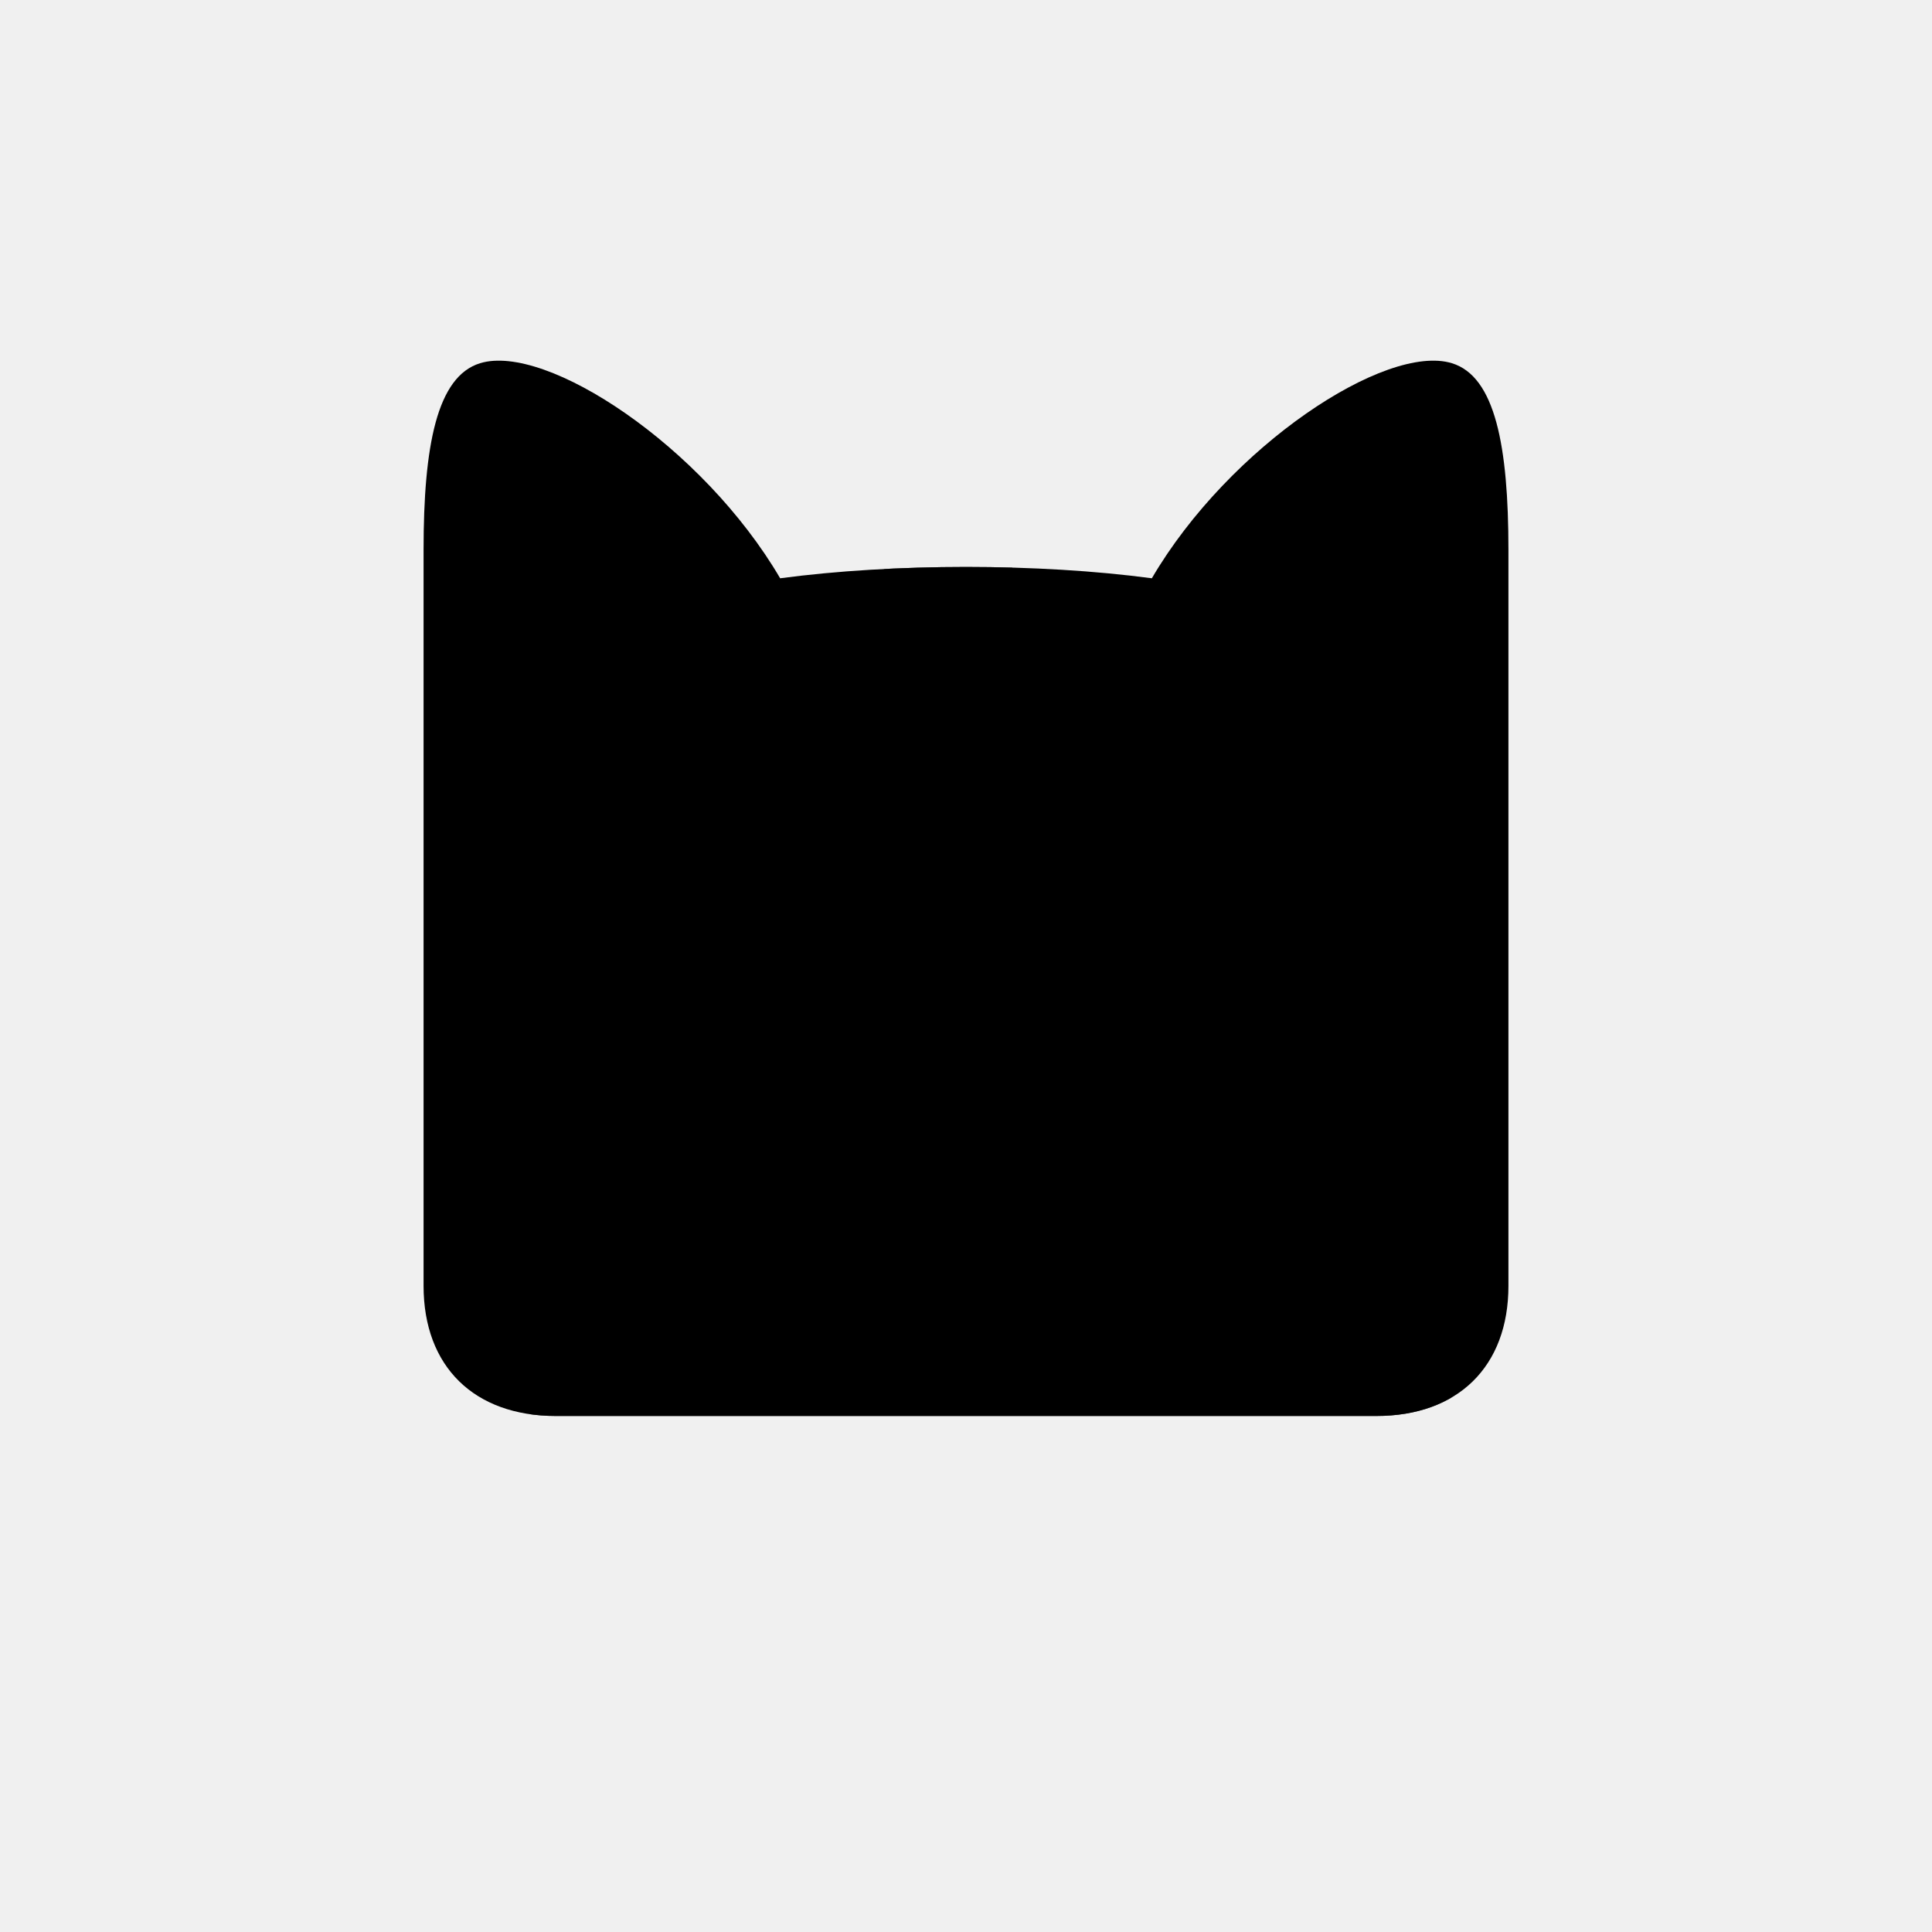
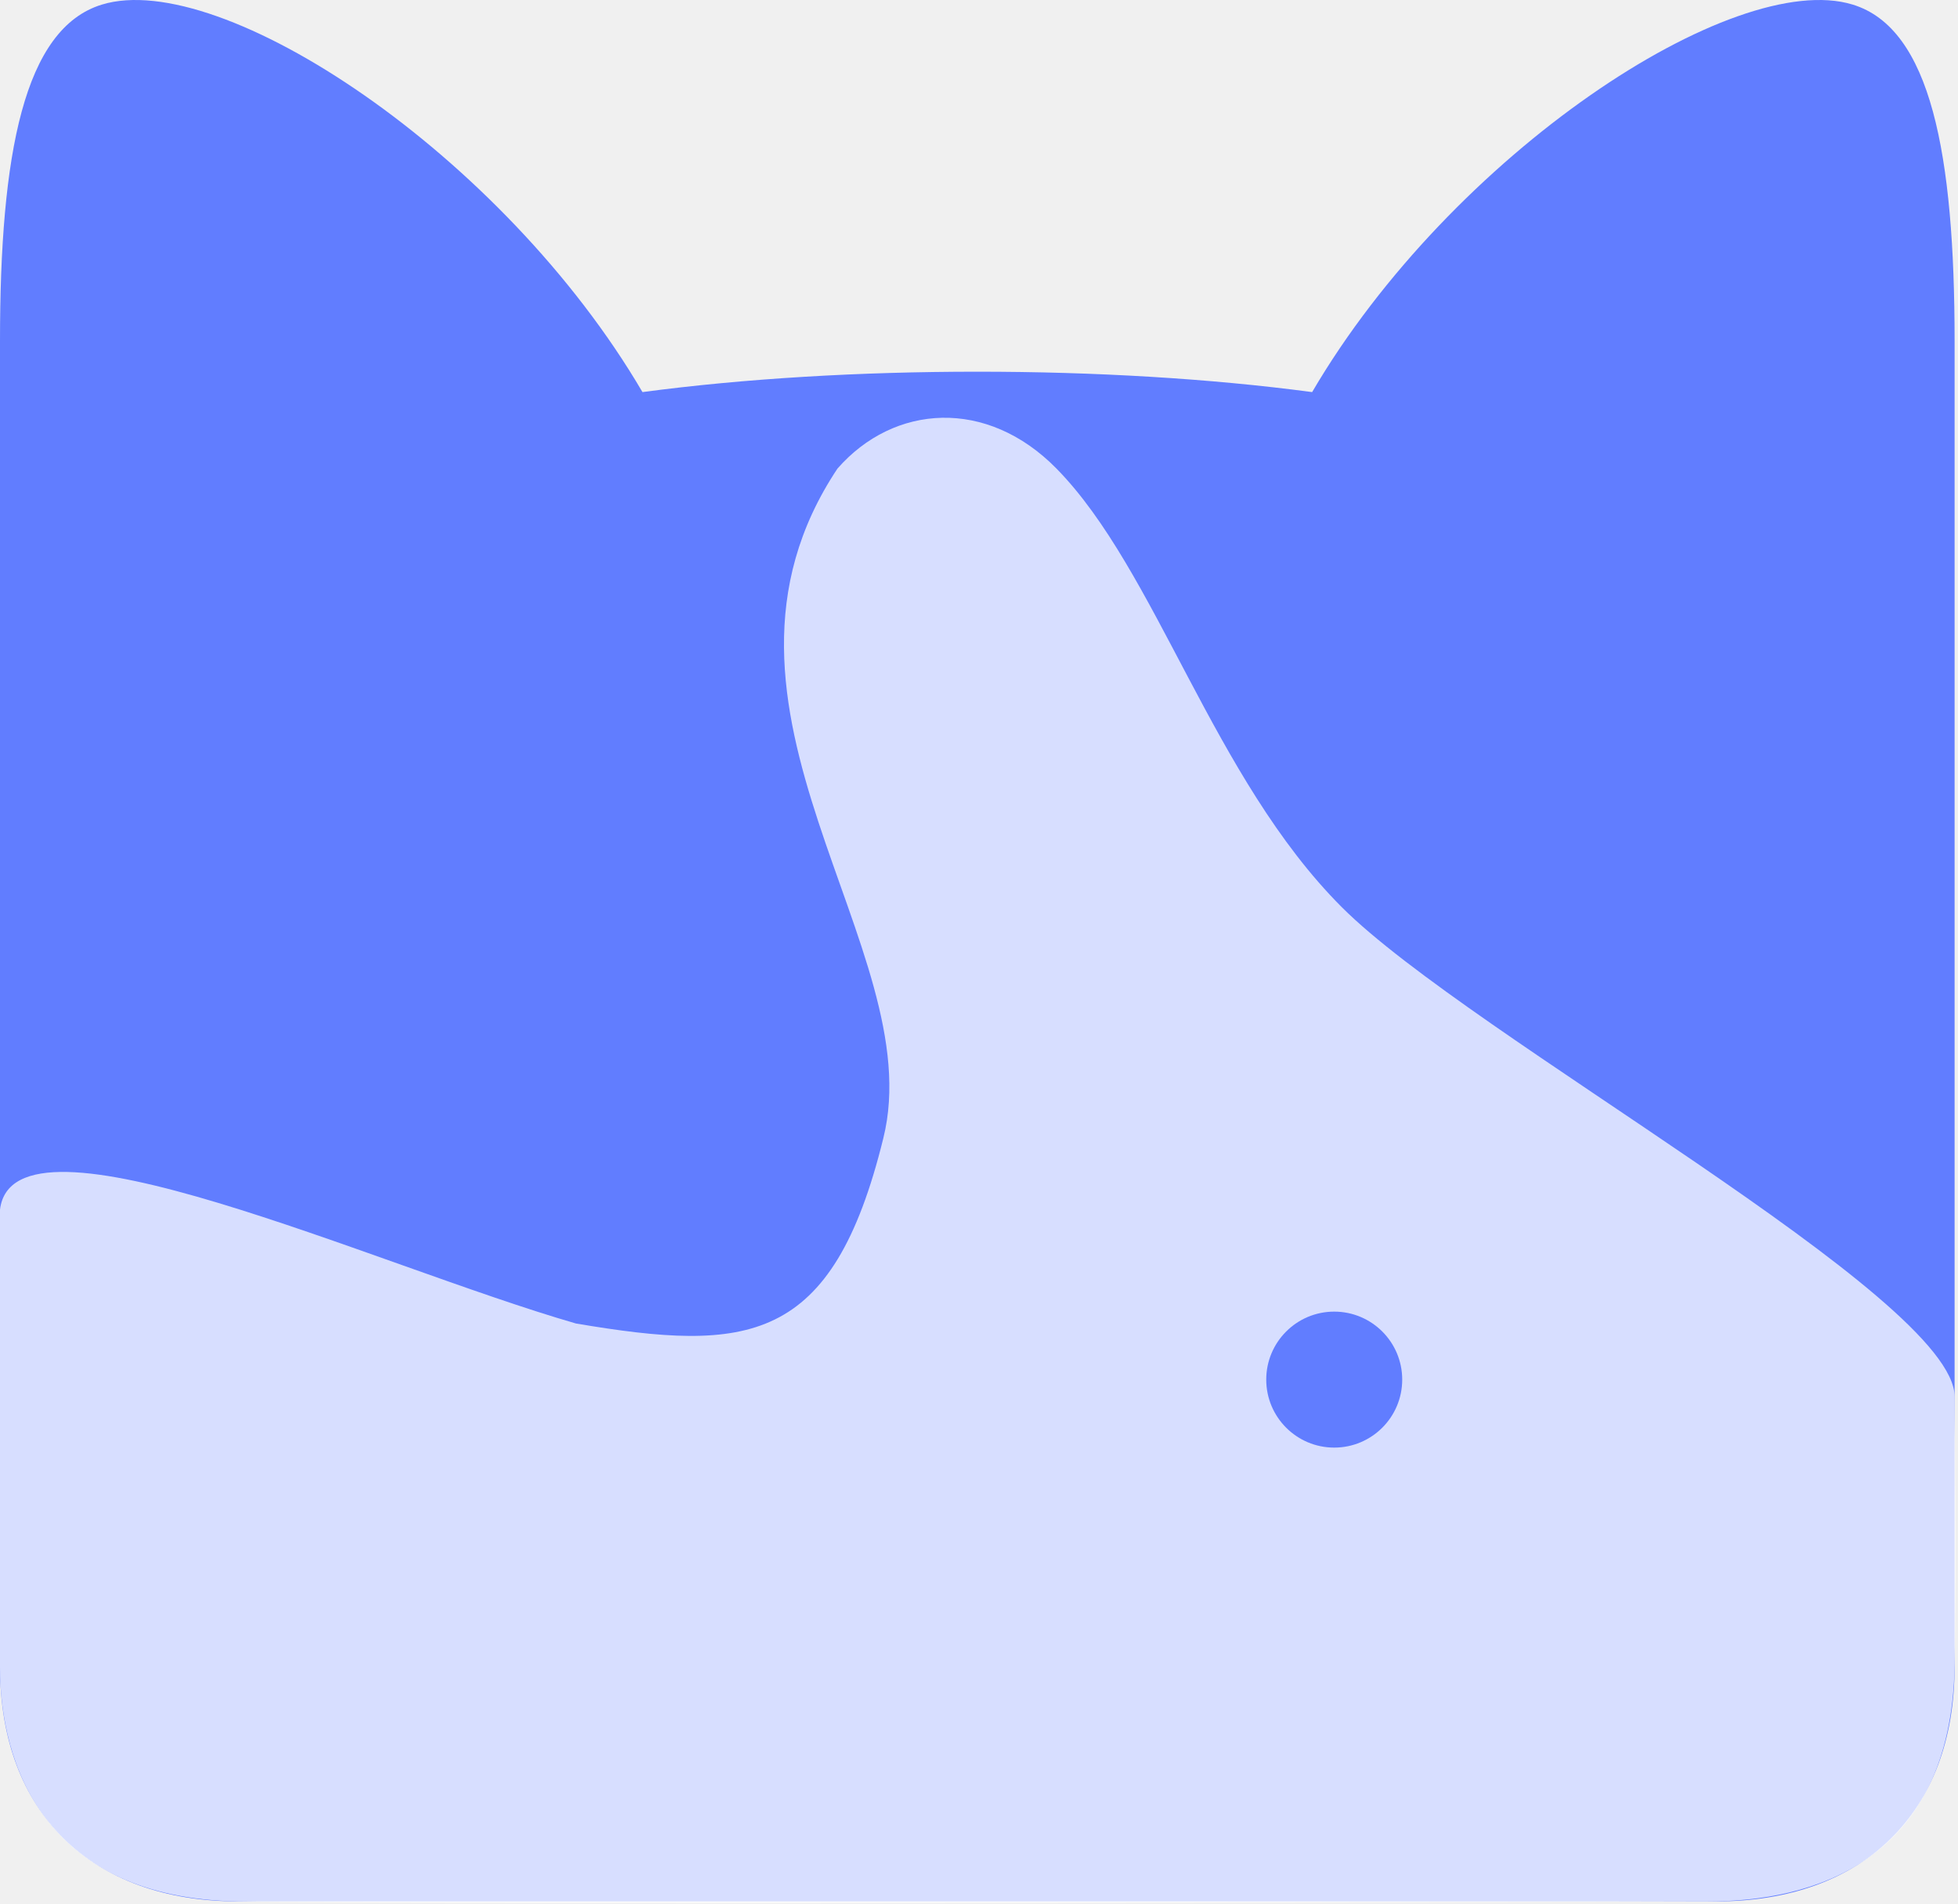
- <svg xmlns="http://www.w3.org/2000/svg" width="1024" height="1024" viewBox="0 0 1024 1024">
-   <defs>
-     <style>
-       .logo-base { fill: oklch(55% 0.220 271); }
-       .logo-shadow { fill: oklch(97% 0.010 271); fill-opacity: 0.7; }
-       @media (prefers-color-scheme: dark) {
-         .logo-base { fill: oklch(65% 0.220 271); }
-         .logo-shadow { fill: oklch(12% 0.010 271); fill-opacity: 0.7; }
-       }
-     </style>
-     <path id="outer-shape" d="M224.5 681.5 L224.5 291.5 C224.5 236.5 231.5 199.5 254.5 192.5 C289.5 181.8 372.5 236.5 413.5 306.5 C443.5 302.5 477.5 300.5 512 300.5 C546.5 300.5 580.5 302.5 610.5 306.5 C651.5 236.5 734.5 181.8 769.5 192.5 C792.5 199.5 799.5 236.5 799.5 291.5 L799.5 681.5 C799.5 724.5 772.5 750.5 729.5 750.5 L294.5 750.5 C251.5 750.5 224.5 724.5 224.5 681.5 Z" />
-     <clipPath id="clip">
-       <use href="#outer-shape" />
-     </clipPath>
-   </defs>
-   <use href="#outer-shape" class="logo-base" />
-   <path class="logo-shadow" clip-path="url(#clip)" d="M468.5 300.5 C488.5 299.5 516.5 299.5 536.5 300.5 C537.5 354.5 537.5 409.5 545.5 459.5 C557.5 535.5 598.5 576.5 653.5 607.5 C704.5 636.5 741.5 661.5 766.5 688.5 C780.5 704.5 782.5 728.5 761.5 750.5 L280.5 750.5 C284.5 717.5 303.5 681.5 344.5 644.5 C395.5 598.5 438.5 562.5 453.5 501.5 C467.5 445.5 466.5 372.5 468.5 300.5 Z" />
-   <circle class="logo-base" cx="607.5" cy="636.5" r="31.5" />
+ <svg xmlns="http://www.w3.org/2000/svg" width="576" height="560" viewBox="0 0 576 560" fill="none">
+   <path d="M6.10352e-05 490.342V100.342C6.10352e-05 45.342 7 8.342 30 1.342C65 -9.358 148 45.342 189 115.342C219 111.342 253 109.342 287.5 109.342C322 109.342 356 111.342 386 115.342C427 45.342 510 -9.358 545 1.342C568 8.342 575 45.342 575 100.342V490.342C575 533.342 548 559.342 505 559.342H70C27 559.342 6.10352e-05 533.342 6.10352e-05 490.342Z" fill="#617DFF" />
+   <path d="M246.366 137.842C263 118.842 290.317 116.994 310.794 137.842C340.261 167.842 356.743 228.842 394.701 266.842C432.658 304.842 575 381.605 575 410.842C575 425.842 575.624 453.347 575 489.842C574 548.342 532.5 559.342 502.581 559.342C502.581 559.342 127 560.342 70 559.342C13 558.342 6.28285e-05 518.842 2.265e-05 490.342C-1.75284e-05 461.842 7.9873e-06 355.842 7.9873e-06 355.842C3.996 322.842 110.517 372.342 169.451 389.342C219.895 397.842 244.867 395.842 259.851 334.842C273.835 278.842 199.418 208.342 246.366 137.842Z" fill="white" fill-opacity="0.75" />
+   <path d="M392.5 425.842C403.546 425.842 412.5 416.887 412.5 405.842C412.5 394.796 403.546 385.842 392.5 385.842C381.454 385.842 372.5 394.796 372.5 405.842C372.5 416.887 381.454 425.842 392.5 425.842Z" fill="#617DFF" />
</svg>
